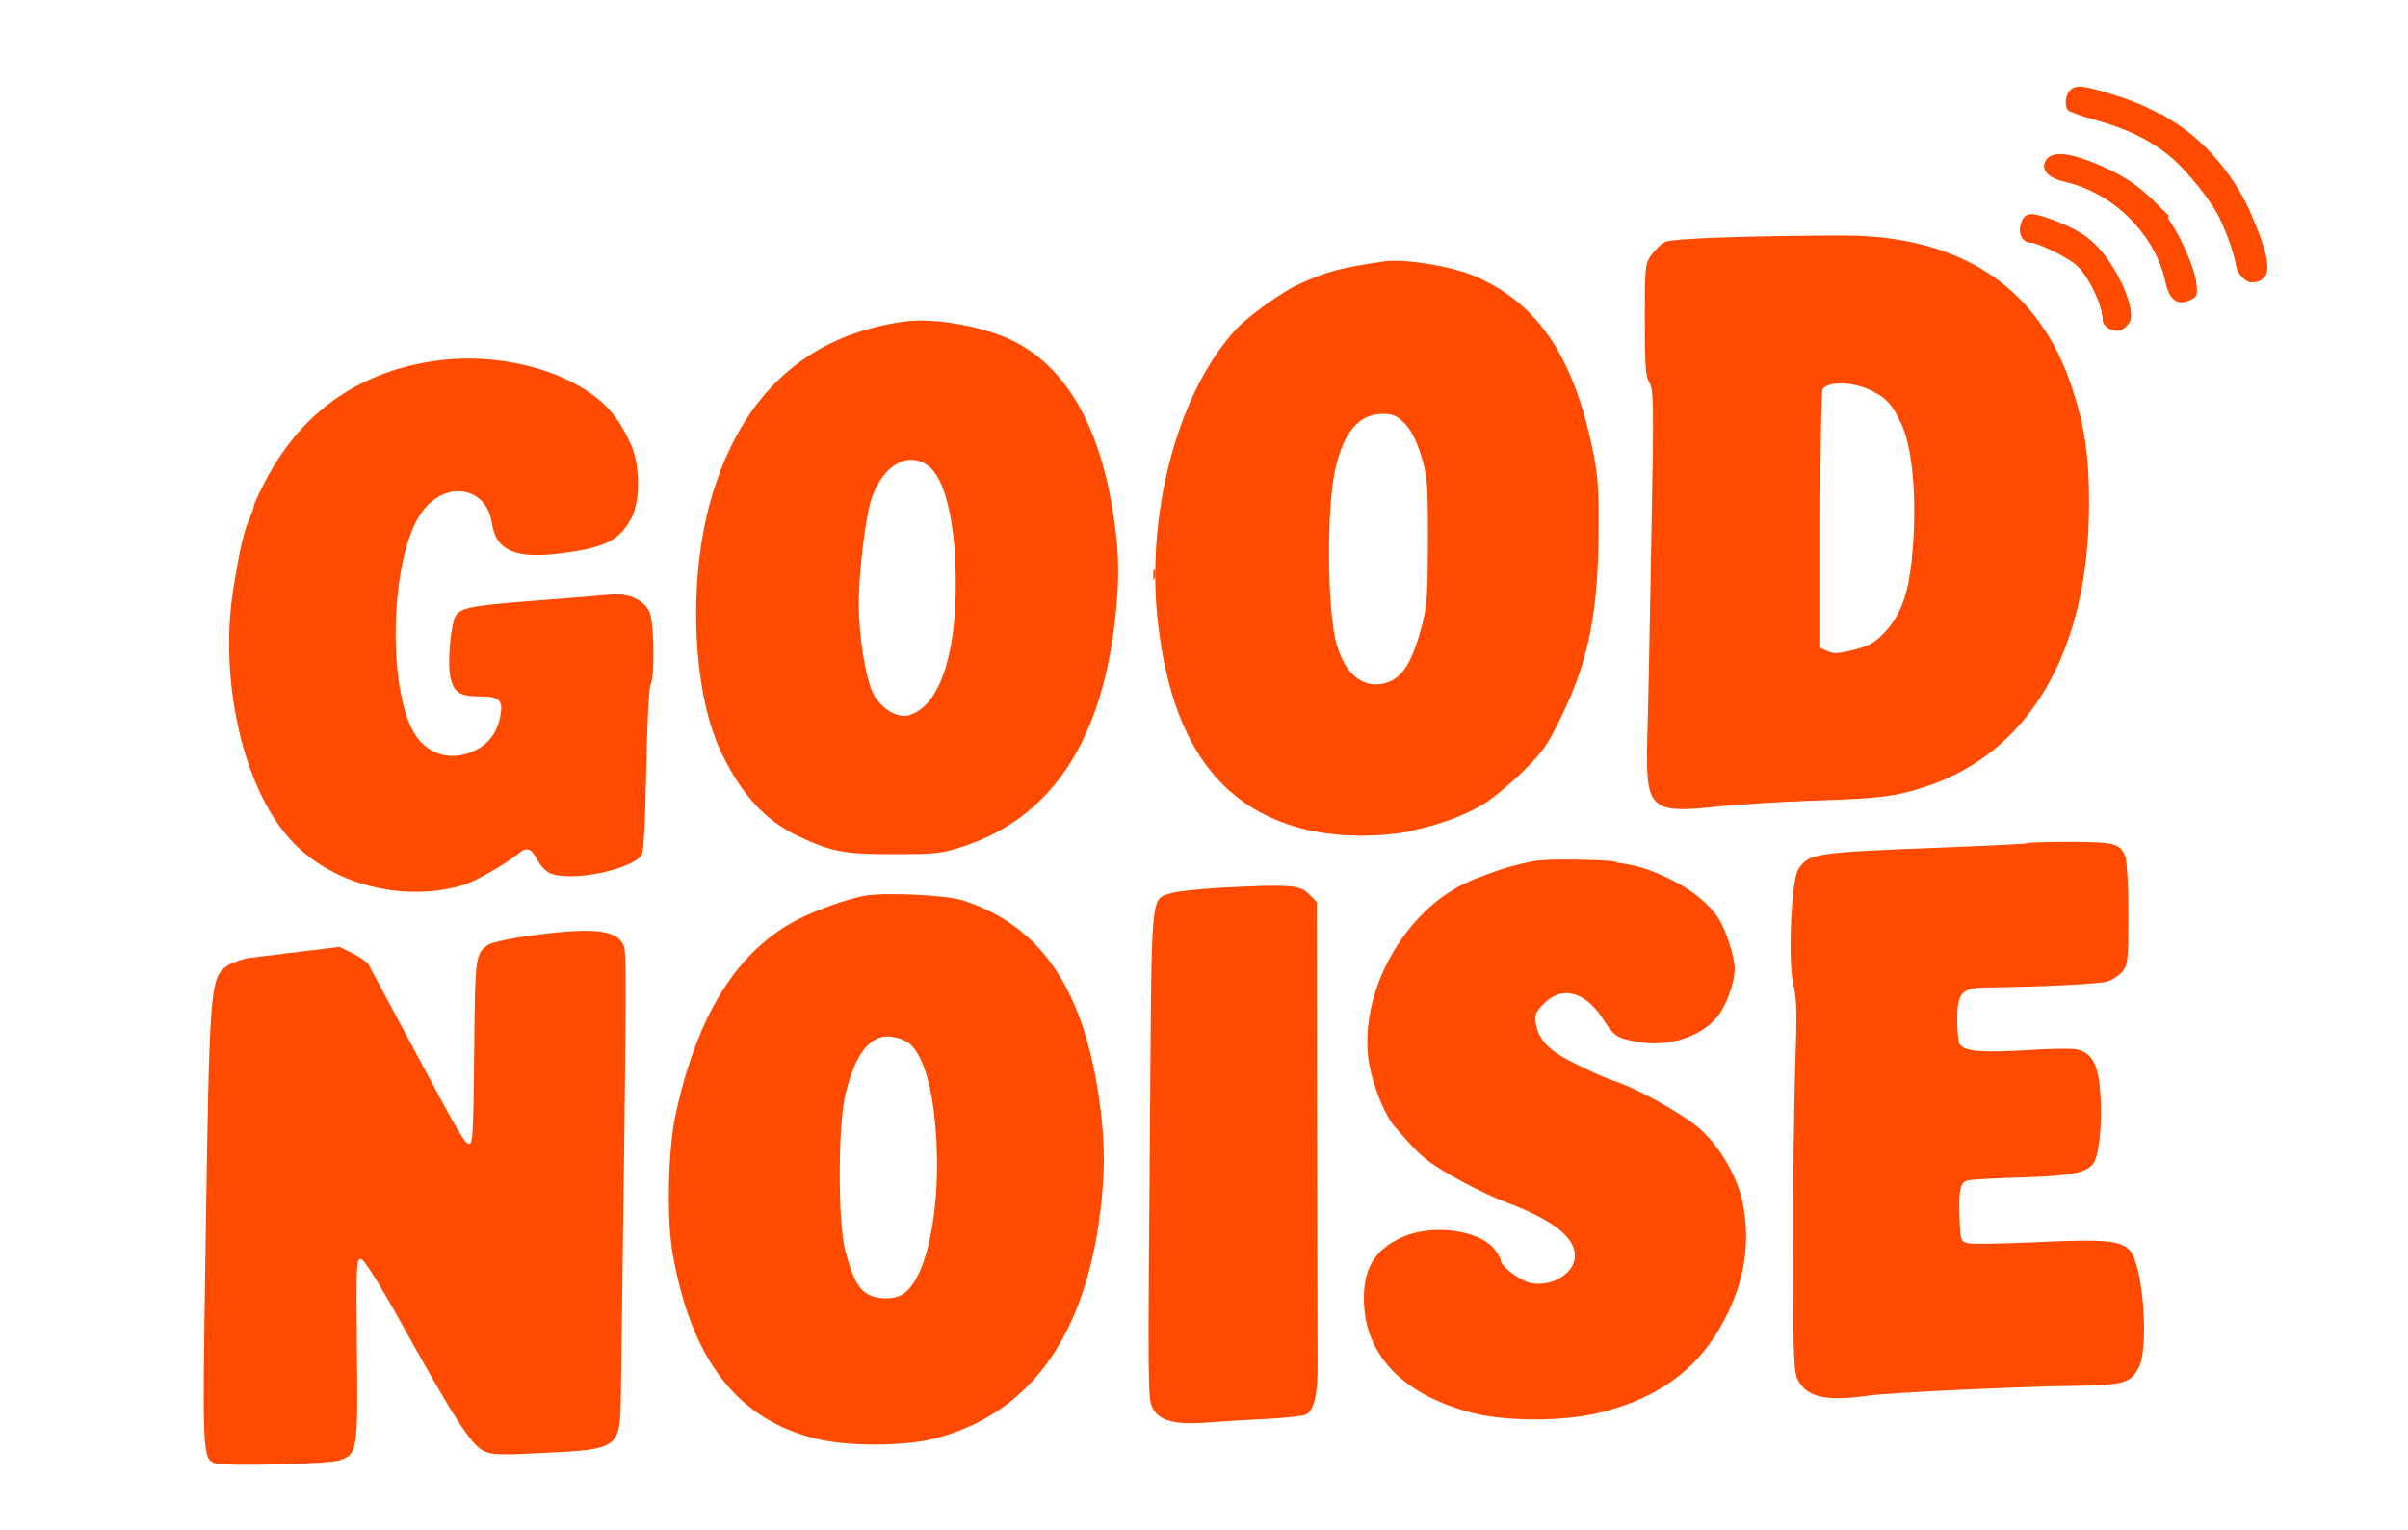
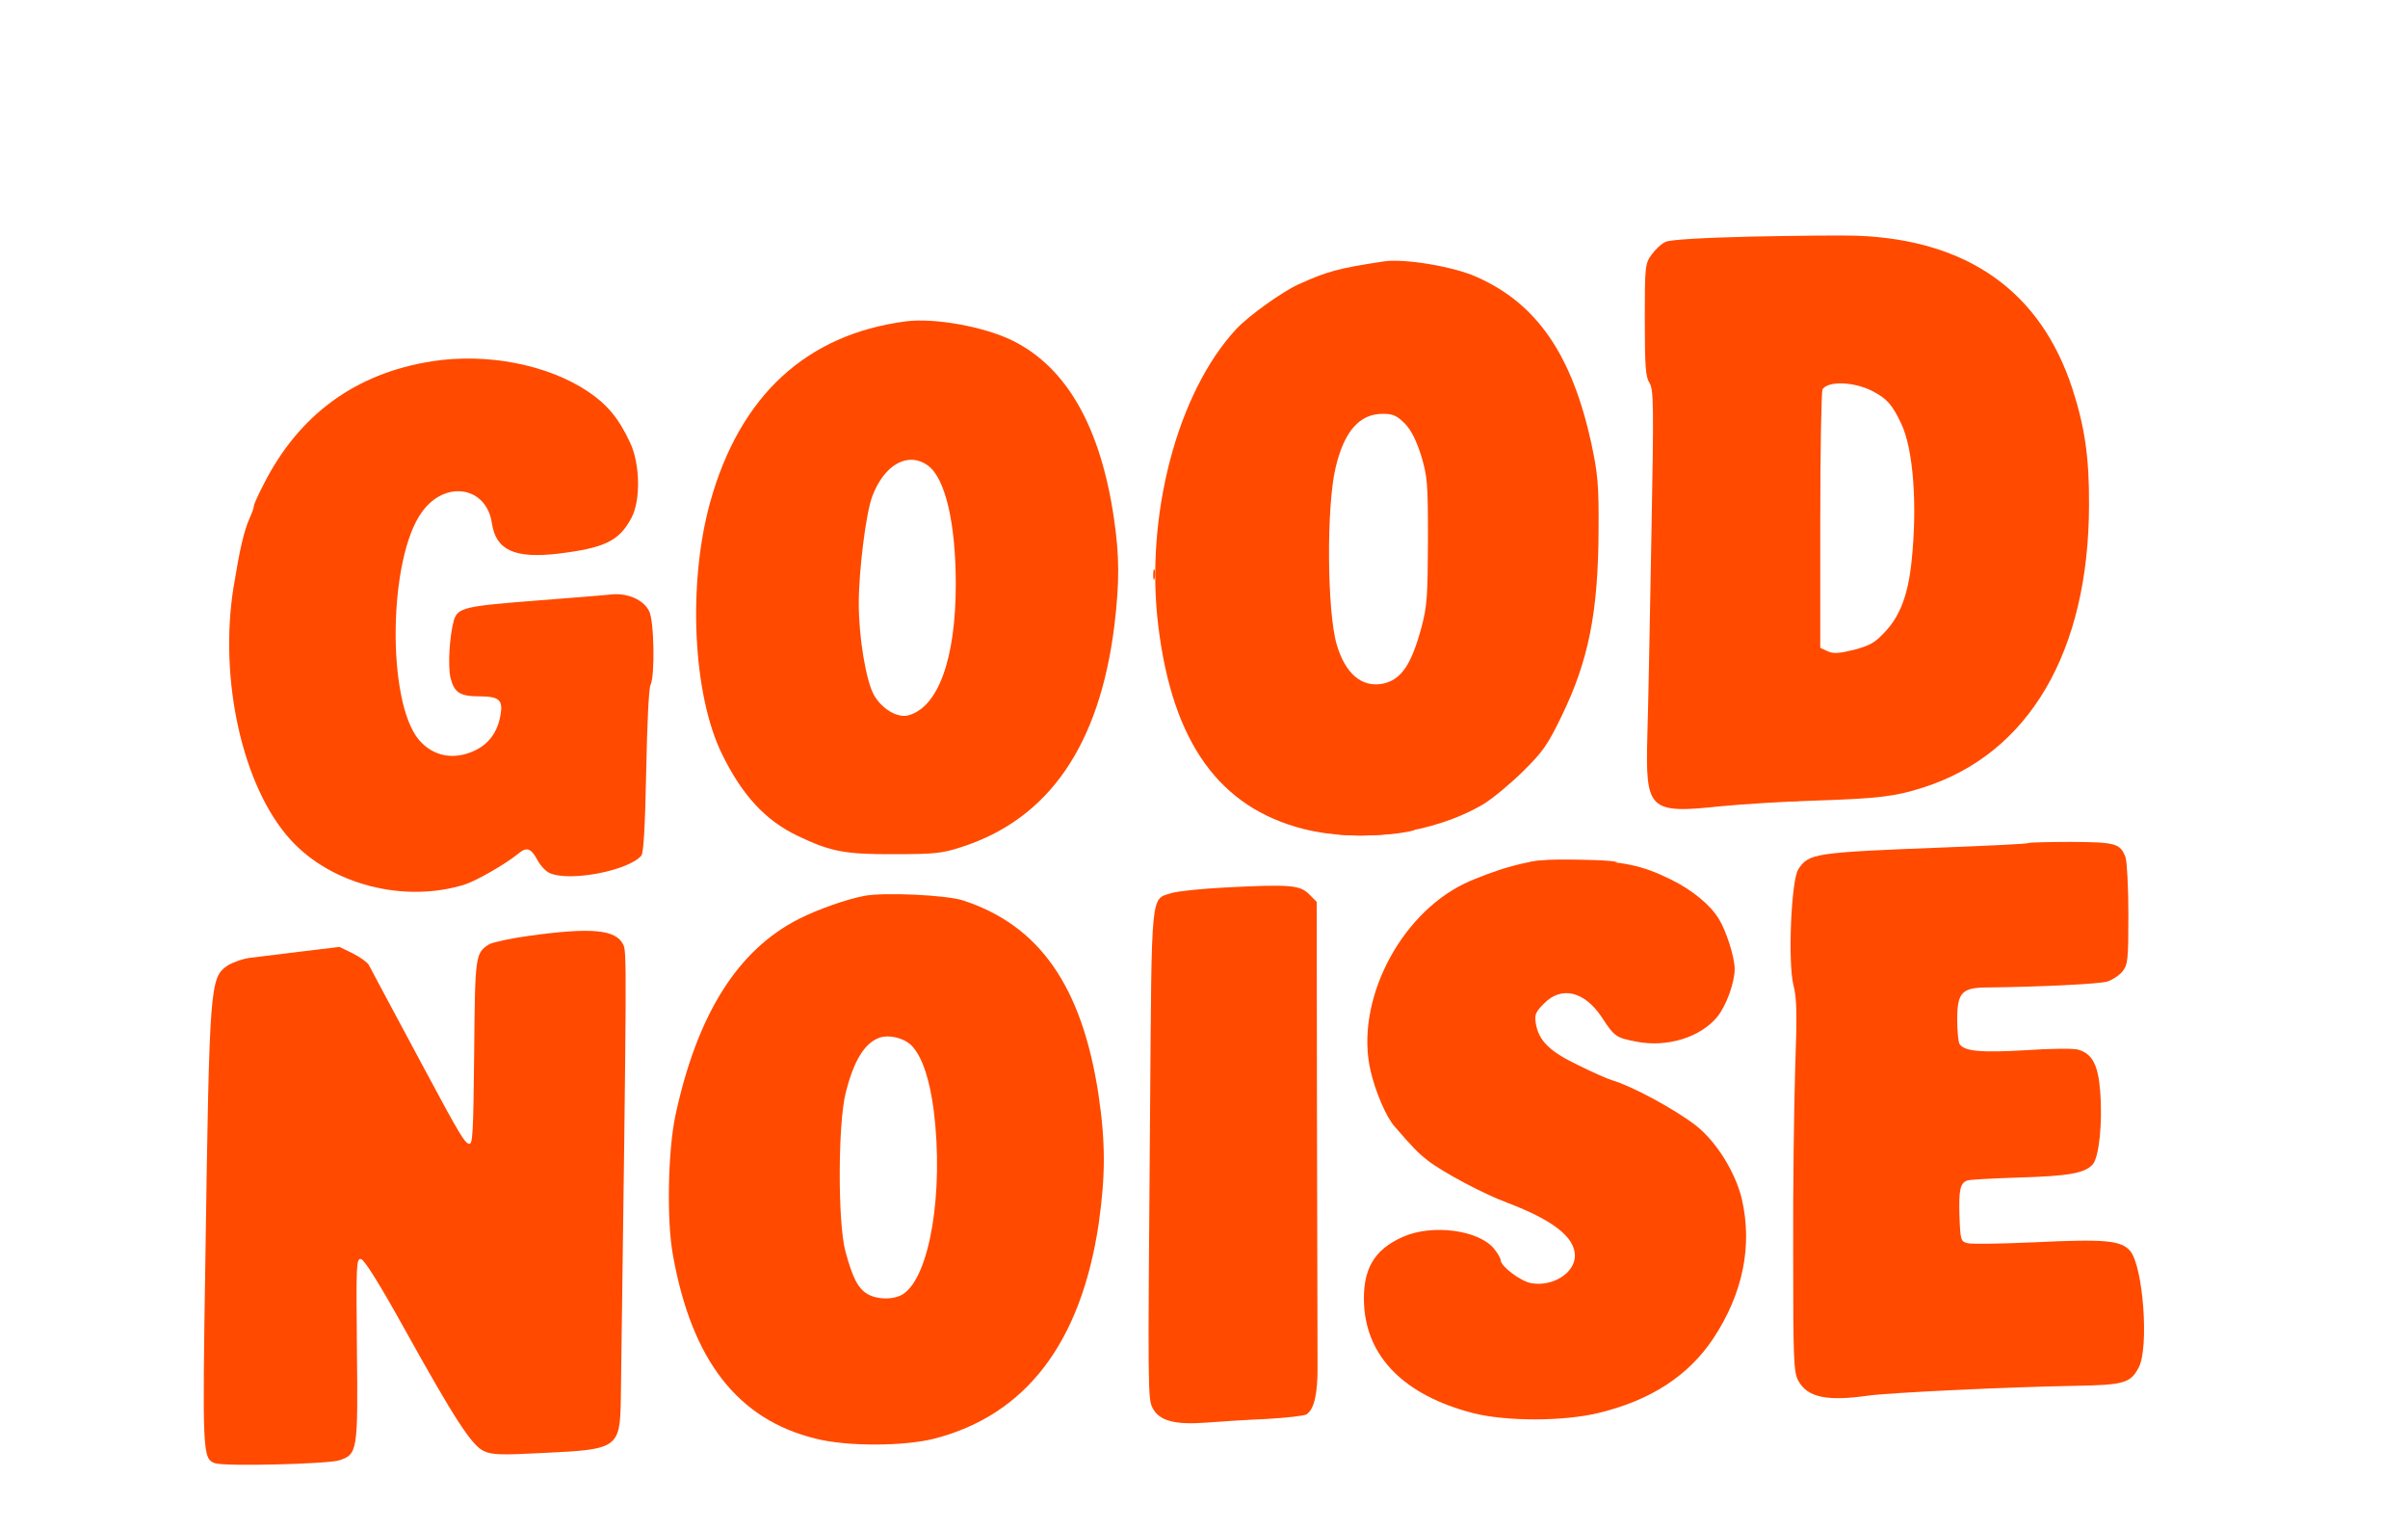
<svg xmlns="http://www.w3.org/2000/svg" width="844" height="536" viewBox="0 0 844 536">
  <g id="good-noise-logo" color="#FF4A00">
    <g id="letter-g" transform="translate(65 108)" fill="#FF4A00">
      <g transform="translate(0,215) scale(0.1,-0.1)" fill="inherit" stroke="none">
        <path d="M864 1964 c-268 -42 -467 -187 -591 -433 -18 -35 -33 -68 -33 -73 0 -6 -6 -24 -14 -41 -21 -47 -35 -108 -57 -242 -53 -325 31 -701 198 -886 143 -159 401 -225 613 -158 40 13 141 71 183 105 33 28 47 24 71 -20 10 -19 29 -39 42 -45 70 -32 277 8 322 61 8 10 13 105 17 297 3 160 9 290 15 301 16 30 13 226 -5 259 -20 40 -76 64 -133 58 -26 -3 -141 -12 -257 -21 -257 -20 -280 -25 -294 -69 -15 -52 -22 -159 -12 -202 13 -52 33 -65 102 -65 69 0 83 -13 73 -67 -10 -57 -40 -99 -88 -122 -74 -36 -148 -22 -198 37 -113 135 -107 637 11 798 81 113 226 90 245 -39 14 -95 80 -125 233 -107 162 20 213 44 256 125 33 61 31 190 -5 265 -39 84 -80 133 -147 178 -142 95 -356 136 -547 106z" />
      </g>
    </g>
    <g id="letter-o-top-left" transform="translate(230 100)" fill="#FF4A00">
      <g transform="translate(0,210) scale(0.1,-0.1)" fill="inherit" stroke="none">
        <path d="M875 1974 c-350 -46 -582 -261 -686 -634 -79 -286 -61 -674 42 -883 70 -143 151 -231 263 -285 117 -56 166 -66 341 -65 144 0 168 3 238 26 304 99 481 356 533 776 18 149 18 245 -2 377 -47 318 -165 525 -352 619 -99 50 -276 82 -377 69z m77 -505 c61 -44 98 -201 98 -416 0 -262 -62 -433 -168 -460 -38 -9 -92 24 -119 72 -28 51 -53 202 -53 320 0 116 25 316 47 375 42 112 125 159 195 109z M1742 1085 c0 -16 2 -22 5 -12 2 9 2 23 0 30 -3 6 -5 -1 -5 -18z" />
      </g>
    </g>
    <g id="letter-o-top-right" transform="translate(395 78)" fill="#FF4A00">
      <g transform="translate(0,225) scale(0.1,-0.1)" fill="inherit" stroke="none">
        <path d="M900 2114 c-159 -24 -199 -35 -300 -81 -57 -26 -174 -110 -217 -156 -207 -223 -321 -657 -273 -1042 50 -407 214 -635 510 -710 202 -50 454 -16 629 87 30 18 92 69 137 113 72 71 88 94 137 195 95 195 129 365 130 655 1 158 -3 195 -25 300 -68 311 -190 490 -401 584 -81 37 -255 66 -327 55z m73 -567 c23 -24 40 -57 58 -113 22 -74 24 -93 24 -299 -1 -196 -3 -229 -23 -304 -36 -133 -72 -184 -137 -197 -73 -13 -130 36 -160 138 -34 118 -36 483 -4 618 30 129 84 190 166 190 35 0 48 -6 76 -33z M1415 10 c-17 -4 48 -8 150 -8 102 0 167 4 150 8 -39 10 -261 10 -300 0z" />
      </g>
    </g>
    <g id="letter-d" transform="translate(565 70)" fill="#FF4A00">
      <g transform="translate(0,225) scale(0.1,-0.1)" fill="inherit" stroke="none">
        <path d="M490 2121 c-173 -4 -285 -11 -301 -18 -15 -6 -37 -27 -50 -45 -23 -32 -24 -39 -24 -228 0 -165 3 -200 16 -221 15 -23 16 -70 7 -544 -5 -286 -11 -597 -14 -692 -7 -263 4 -275 258 -248 73 7 225 17 338 20 211 7 274 14 372 46 369 118 579 475 580 989 1 167 -15 274 -58 407 -111 341 -366 522 -754 537 -52 2 -219 0 -370 -3z m424 -542 c50 -26 69 -48 100 -114 42 -88 57 -284 36 -482 -12 -116 -40 -191 -93 -247 -35 -38 -53 -48 -109 -63 -53 -13 -72 -14 -92 -5 l-26 12 0 447 c0 247 4 453 8 459 20 30 111 27 176 -7z" />
      </g>
    </g>
    <g id="letter-n" transform="translate(60 315)" fill="#FF4A00">
      <g transform="translate(0,205) scale(0.1,-0.1)" fill="inherit" stroke="none">
        <path d="M1255 1921 c-66 -9 -129 -23 -141 -30 -48 -31 -49 -37 -52 -379 -3 -283 -5 -323 -18 -320 -15 3 -32 30 -154 258 -63 118 -181 337 -198 370 -5 8 -29 26 -55 39 l-47 23 -133 -16 c-72 -9 -153 -19 -179 -22 -26 -3 -62 -16 -80 -27 -62 -43 -64 -61 -78 -1022 -11 -687 -10 -706 33 -722 33 -12 395 -3 436 10 64 21 66 32 62 390 -3 301 -2 319 15 315 11 -2 65 -88 151 -243 176 -317 236 -409 278 -429 29 -14 58 -15 212 -7 259 12 266 17 269 189 21 1553 21 1567 8 1593 -26 52 -111 60 -329 30z" />
      </g>
    </g>
    <g id="letter-o-bottom" transform="translate(225 300)" fill="#FF4A00">
      <g transform="translate(0,215) scale(0.1,-0.1)" fill="inherit" stroke="none">
        <path d="M780 2011 c-63 -12 -163 -47 -230 -81 -215 -109 -357 -335 -433 -690 -26 -125 -31 -368 -8 -490 66 -367 227 -574 500 -641 111 -28 309 -27 416 0 321 83 514 336 576 754 24 169 24 285 -1 453 -58 379 -207 592 -475 679 -58 19 -276 29 -345 16z m170 -530 c35 -41 59 -117 73 -224 35 -285 -14 -579 -107 -641 -32 -21 -90 -21 -126 0 -33 20 -52 57 -77 150 -27 101 -26 447 1 554 28 112 65 173 116 193 35 14 95 -1 120 -32z" />
      </g>
    </g>
    <g id="letter-i" transform="translate(390 295)" fill="#FF4A00">
      <g transform="translate(0,215) scale(0.1,-0.1)" fill="inherit" stroke="none">
        <path d="M390 1990 c-80 -4 -162 -13 -183 -19 -75 -24 -70 19 -76 -765 -8 -992 -8 -1006 9 -1040 23 -44 76 -59 185 -51 50 4 146 10 215 13 69 4 131 11 139 16 27 17 40 72 39 171 0 55 -1 443 -2 862 l-1 763 -27 27 c-32 32 -68 35 -298 23z" />
      </g>
    </g>
    <g id="letter-s" transform="translate(465 290)" fill="#FF4A00">
      <g transform="translate(0,220) scale(0.1,-0.1)" fill="inherit" stroke="none">
        <path d="M0 2191 c0 -24 205 -25 300 -2 25 6 -15 9 -132 10 -99 1 -168 -3 -168 -8z M653 2066 c-50 -13 -126 -41 -170 -62 -231 -112 -385 -418 -329 -657 17 -73 55 -162 84 -194 64 -74 81 -92 117 -120 50 -39 193 -116 277 -147 161 -61 238 -121 238 -186 0 -61 -79 -110 -154 -96 -37 7 -106 59 -106 80 0 6 -10 24 -23 40 -53 66 -217 88 -320 42 -102 -45 -142 -115 -136 -238 10 -185 143 -317 380 -379 116 -30 318 -30 442 0 182 44 315 130 402 261 104 157 138 325 100 489 -23 95 -90 202 -162 258 -74 57 -222 137 -293 158 -14 4 -67 27 -117 52 -101 48 -140 86 -150 147 -5 31 -1 40 30 71 61 61 141 41 201 -49 45 -69 50 -72 122 -86 107 -21 224 15 283 87 31 38 61 119 61 168 0 41 -30 135 -56 176 -31 50 -94 101 -167 137 -101 50 -168 64 -322 68 -124 4 -151 1 -232 -20z" />
      </g>
    </g>
    <g id="letter-e" transform="translate(615 280)" fill="#FF4A00">
      <g transform="translate(0,220) scale(0.1,-0.1)" fill="inherit" stroke="none">
        <path d="M48 2193 c29 -2 74 -2 100 0 26 2 2 3 -53 3 -55 0 -76 -1 -47 -3z M959 2046 c-2 -3 -130 -9 -284 -15 -469 -18 -485 -21 -522 -77 -25 -39 -37 -326 -17 -406 12 -47 13 -100 6 -295 -4 -131 -8 -422 -7 -648 0 -376 2 -413 18 -443 32 -59 101 -73 247 -52 73 10 485 30 720 34 174 3 197 9 226 64 37 69 16 355 -30 409 -32 37 -88 42 -337 30 -114 -5 -219 -7 -233 -3 -23 6 -25 10 -28 92 -3 95 2 120 29 128 10 3 91 7 180 10 174 5 230 15 258 46 22 25 35 145 26 257 -7 92 -28 131 -77 145 -16 5 -99 4 -185 -2 -157 -9 -214 -4 -231 22 -4 7 -8 45 -8 85 0 96 16 113 109 113 181 2 390 12 418 21 18 6 42 22 53 36 18 24 20 40 20 199 0 95 -5 185 -10 200 -19 49 -34 53 -191 54 -80 0 -148 -2 -150 -4z" />
      </g>
    </g>
  </g>
-   <g id="signal-mark">
-     <g id="signal-outer" transform="translate(715 20)" fill="#FF4A00">
-       <g transform="translate(0,100) scale(0.1,-0.1)" fill="inherit" stroke="none">
-         <path d="M107 885 c-18 -17 -22 -52 -9 -71 4 -5 45 -20 92 -33 112 -30 192 -69 262 -125 60 -48 154 -165 181 -226 27 -59 49 -123 54 -158 9 -54 64 -80 98 -45 22 22 14 79 -27 180 -48 118 -95 191 -178 273 -85 85 -188 146 -310 184 -115 37 -144 40 -163 21z M22 639 c-20 -32 5 -62 64 -75 175 -41 319 -185 355 -354 13 -61 41 -81 85 -61 25 11 26 15 21 63 -4 32 -25 88 -53 145 -55 111 -133 190 -241 243 -129 63 -208 76 -231 39z M0 392 c0 -48 0 -49 50 -72 82 -38 117 -77 155 -174 8 -21 15 -49 15 -62 0 -30 43 -54 68 -38 32 21 37 40 23 95 -24 92 -97 198 -168 242 -35 22 -120 57 -136 57 -4 0 -7 -22 -7 -48z" />
-       </g>
-     </g>
-     <g id="signal-middle" transform="translate(705 40)" fill="#FF4A00">
-       <g transform="translate(0,85) scale(0.1,-0.1)" fill="inherit" stroke="none">
-         <path d="M310 826 c104 -31 175 -66 242 -120 60 -48 154 -165 181 -226 27 -59 49 -123 54 -158 5 -29 34 -62 55 -62 5 0 8 50 8 111 0 99 -3 117 -25 161 -61 122 -150 223 -251 288 l-48 30 -145 -1 -146 0 75 -23z M122 689 c-20 -32 5 -62 64 -75 175 -41 319 -185 355 -354 13 -61 41 -81 85 -61 25 11 26 15 21 63 -4 32 -25 88 -53 145 -55 111 -133 190 -241 243 -129 63 -208 76 -231 39z M40 481 c-21 -39 -6 -81 29 -81 25 0 135 -55 162 -81 41 -39 89 -139 89 -185 0 -17 8 -28 26 -36 28 -13 49 -5 68 25 22 35 -37 178 -108 257 -33 38 -86 71 -159 98 -72 27 -93 28 -107 3z" />
-       </g>
-     </g>
-     <g id="signal-inner" transform="translate(700 68)" fill="#FF4A00">
-       <g transform="translate(0,60) scale(0.1,-0.1)" fill="inherit" stroke="none">
-         <path d="M400 573 c96 -73 166 -173 189 -270 7 -29 9 -8 10 92 l1 131 -38 37 c-37 36 -39 37 -117 37 l-80 0 35 -27z M90 511 c-21 -39 -6 -81 29 -81 25 0 135 -55 162 -81 41 -39 89 -139 89 -185 0 -17 8 -28 26 -36 28 -13 49 -5 68 25 22 35 -37 178 -108 257 -33 38 -86 71 -159 98 -72 27 -93 28 -107 3z" />
-       </g>
-     </g>
-   </g>
</svg>
